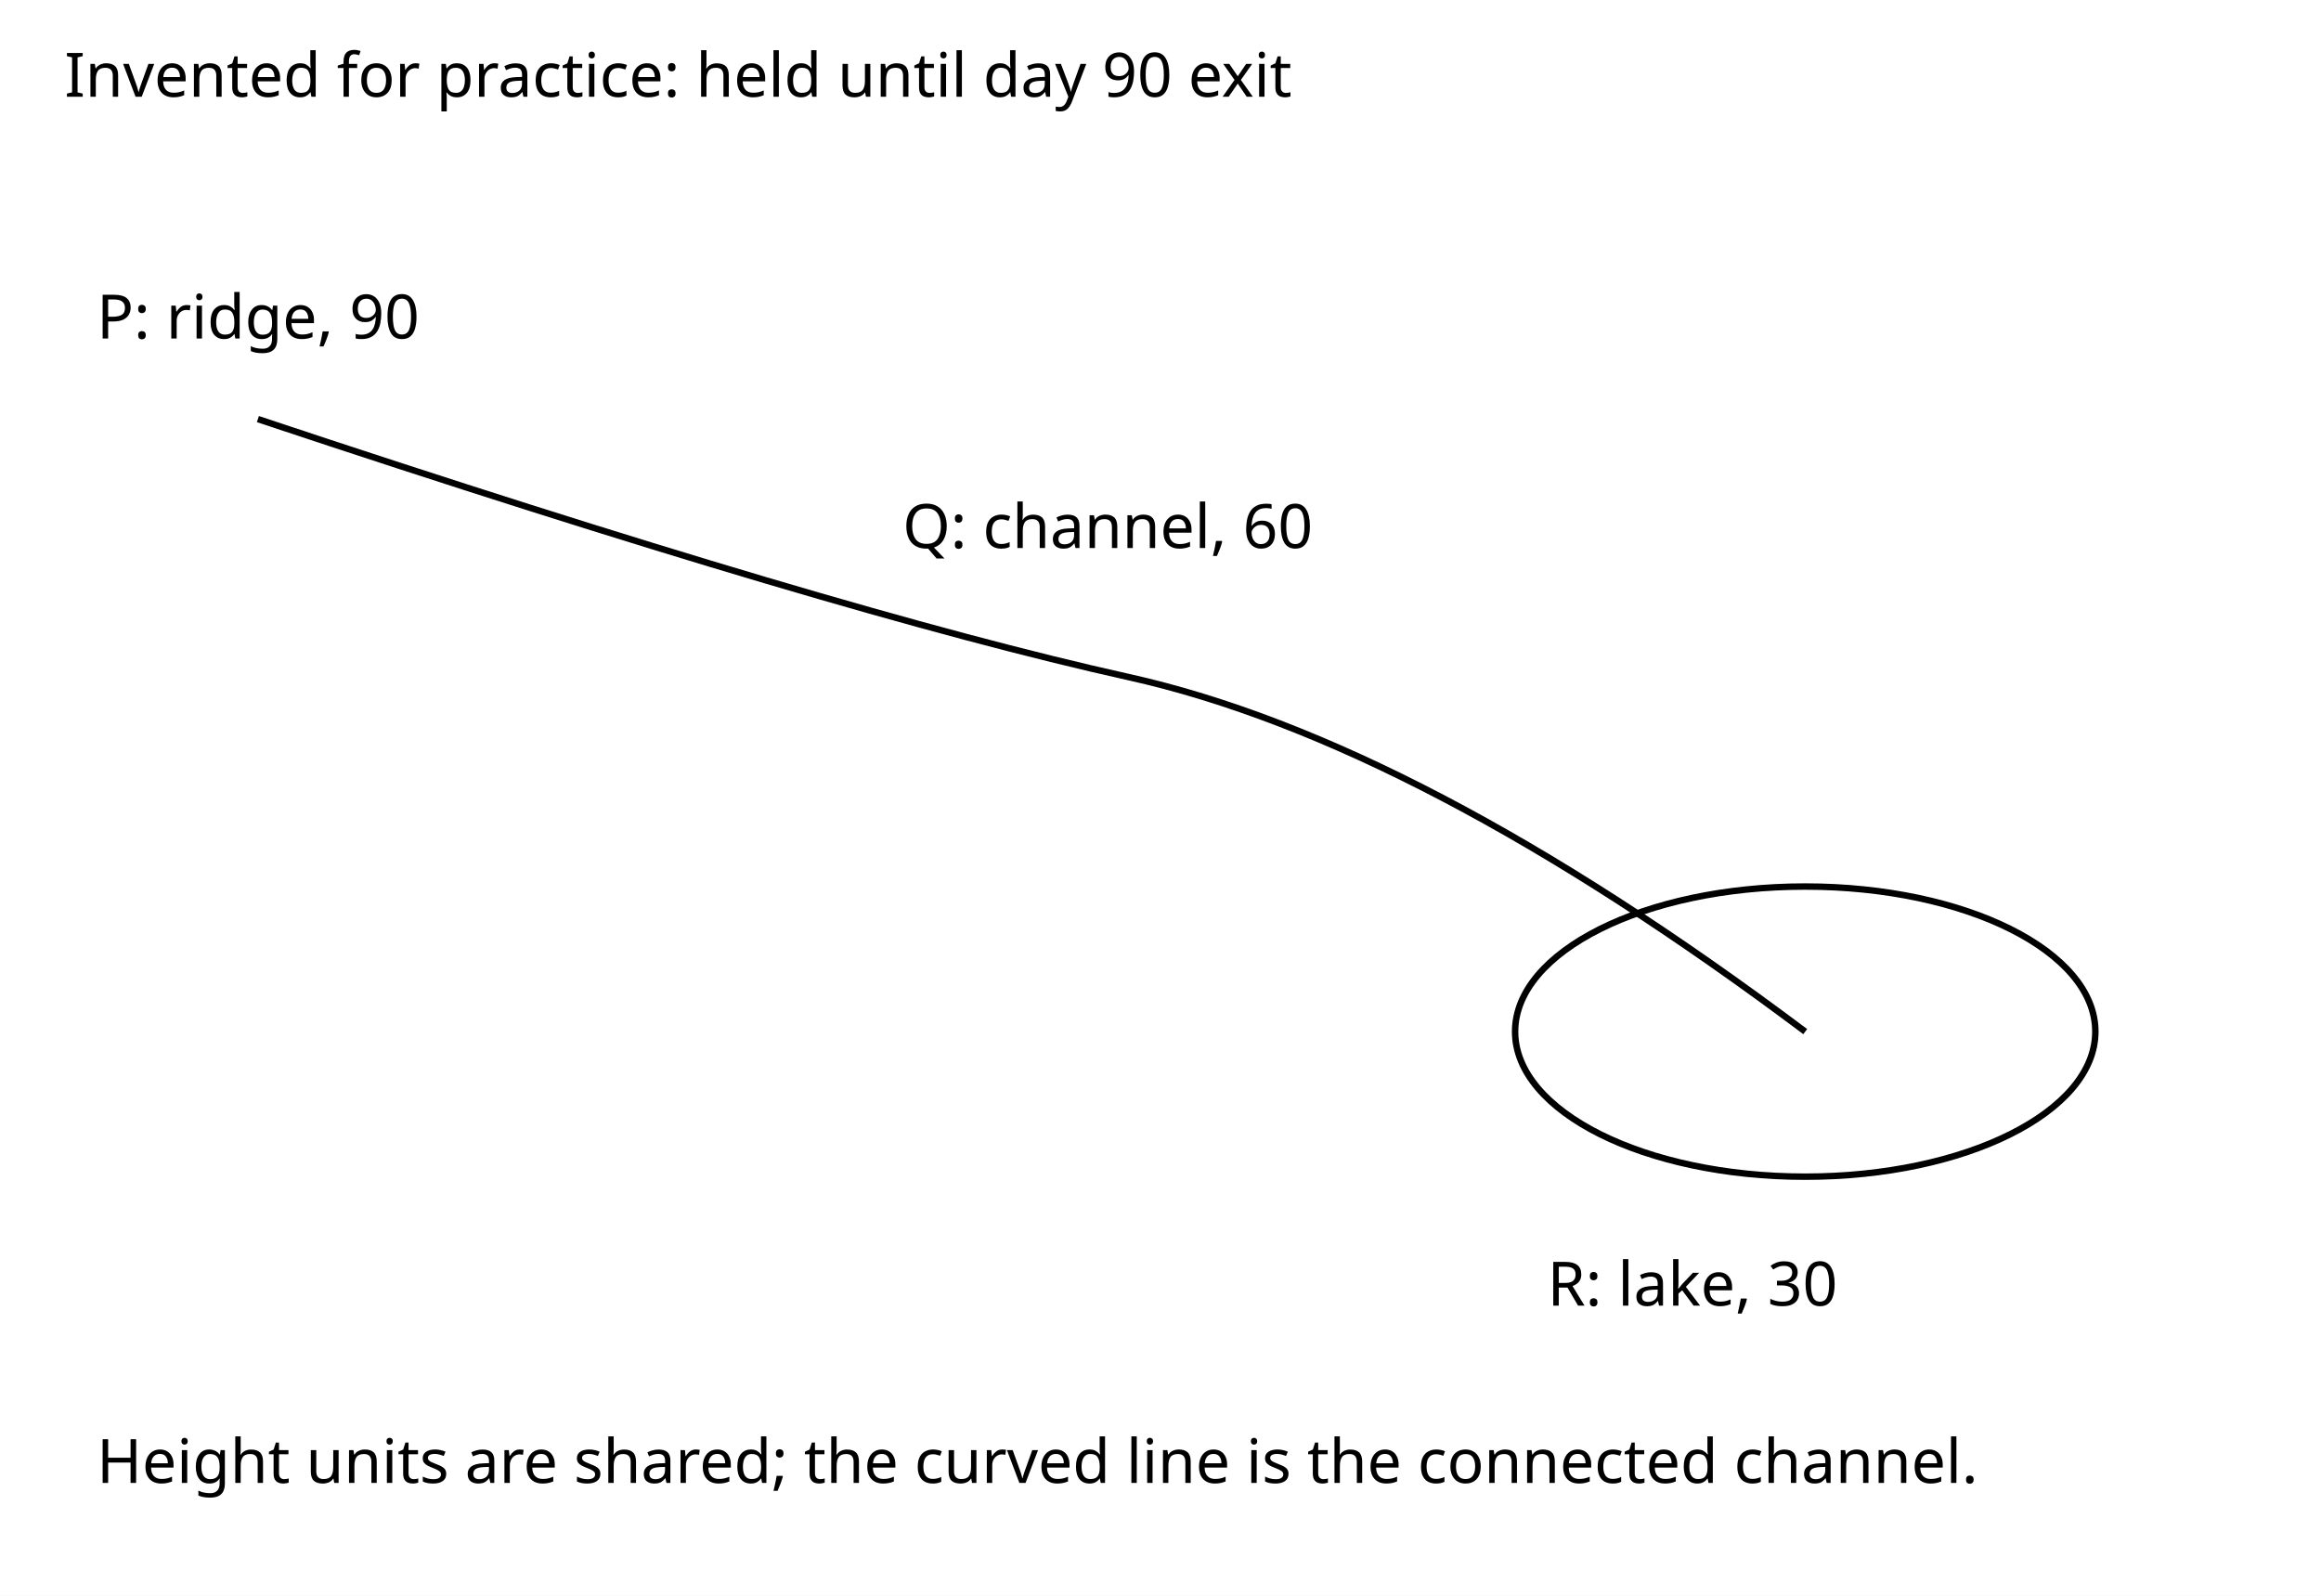
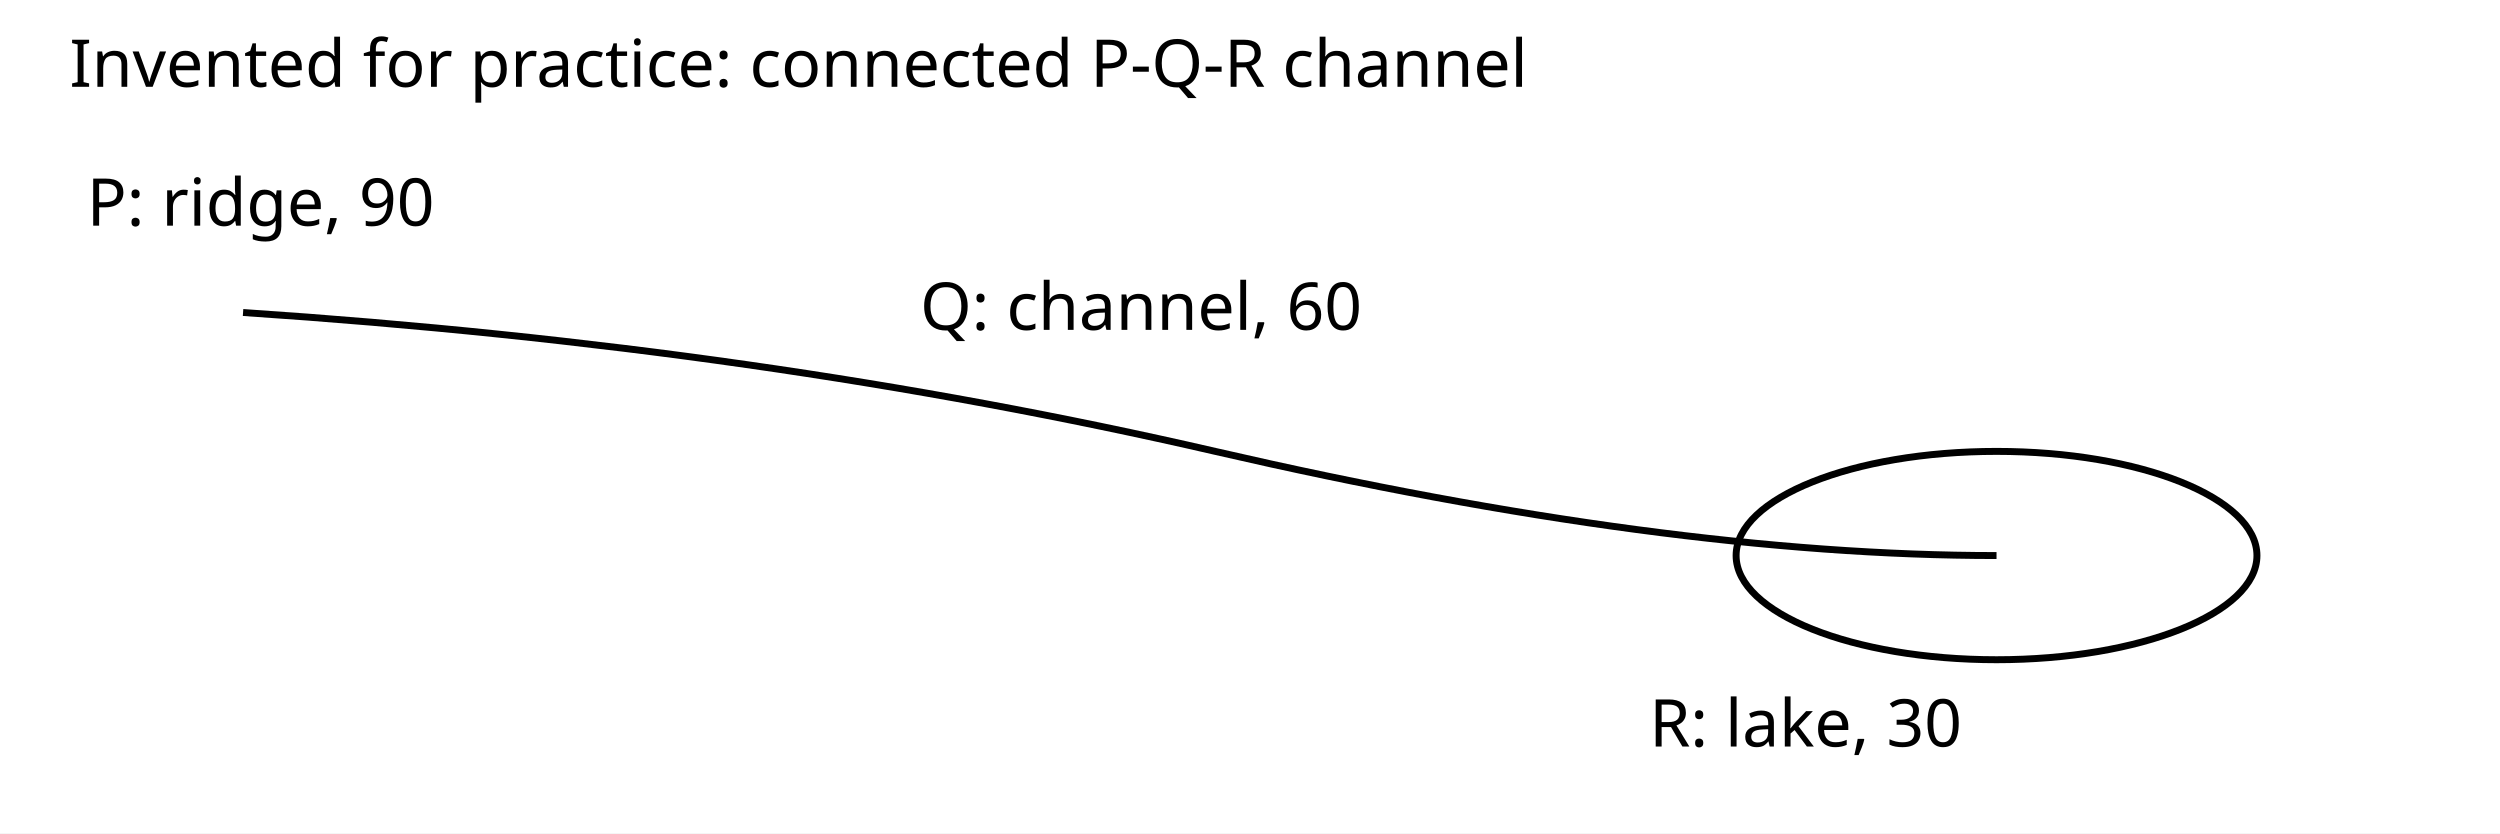
- <svg xmlns="http://www.w3.org/2000/svg" width="720" height="495" viewBox="0 0 720 495">
-   <rect width="720" height="495" fill="white" />
+ <svg xmlns="http://www.w3.org/2000/svg" width="720" height="240" viewBox="0 0 720 240">
+   <rect width="720" height="240" fill="white" />
  <g fill="none" stroke="black" stroke-width="2">
-     <text x="20" y="30" font-family="sans-serif" font-size="19" fill="black" stroke="none">Invented for practice: held until day 90 exit</text>
-     <path d="M80 130 Q260 190 350 210 T560 320" />
-     <ellipse cx="560" cy="320" rx="90" ry="45" />
-     <text x="30" y="105" font-family="sans-serif" font-size="19" fill="black" stroke="none">P: ridge, 90</text>
-     <text x="280" y="170" font-family="sans-serif" font-size="19" fill="black" stroke="none">Q: channel, 60</text>
-     <text x="480" y="405" font-family="sans-serif" font-size="19" fill="black" stroke="none">R: lake, 30</text>
-     <text x="30" y="460" font-family="sans-serif" font-size="19" fill="black" stroke="none">Height units are shared; the curved line is the connected channel.</text>
+     <text x="20" y="25" font-family="sans-serif" font-size="19" fill="black" stroke="none">Invented for practice: connected P-Q-R channel</text>
+     <path d="M70 90 Q220 100 350 130 T575 160" />
+     <ellipse cx="575" cy="160" rx="75" ry="30" />
+     <text x="25" y="65" font-family="sans-serif" font-size="19" fill="black" stroke="none">P: ridge, 90</text>
+     <text x="265" y="95" font-family="sans-serif" font-size="19" fill="black" stroke="none">Q: channel, 60</text>
+     <text x="475" y="215" font-family="sans-serif" font-size="19" fill="black" stroke="none">R: lake, 30</text>
  </g>
</svg>
